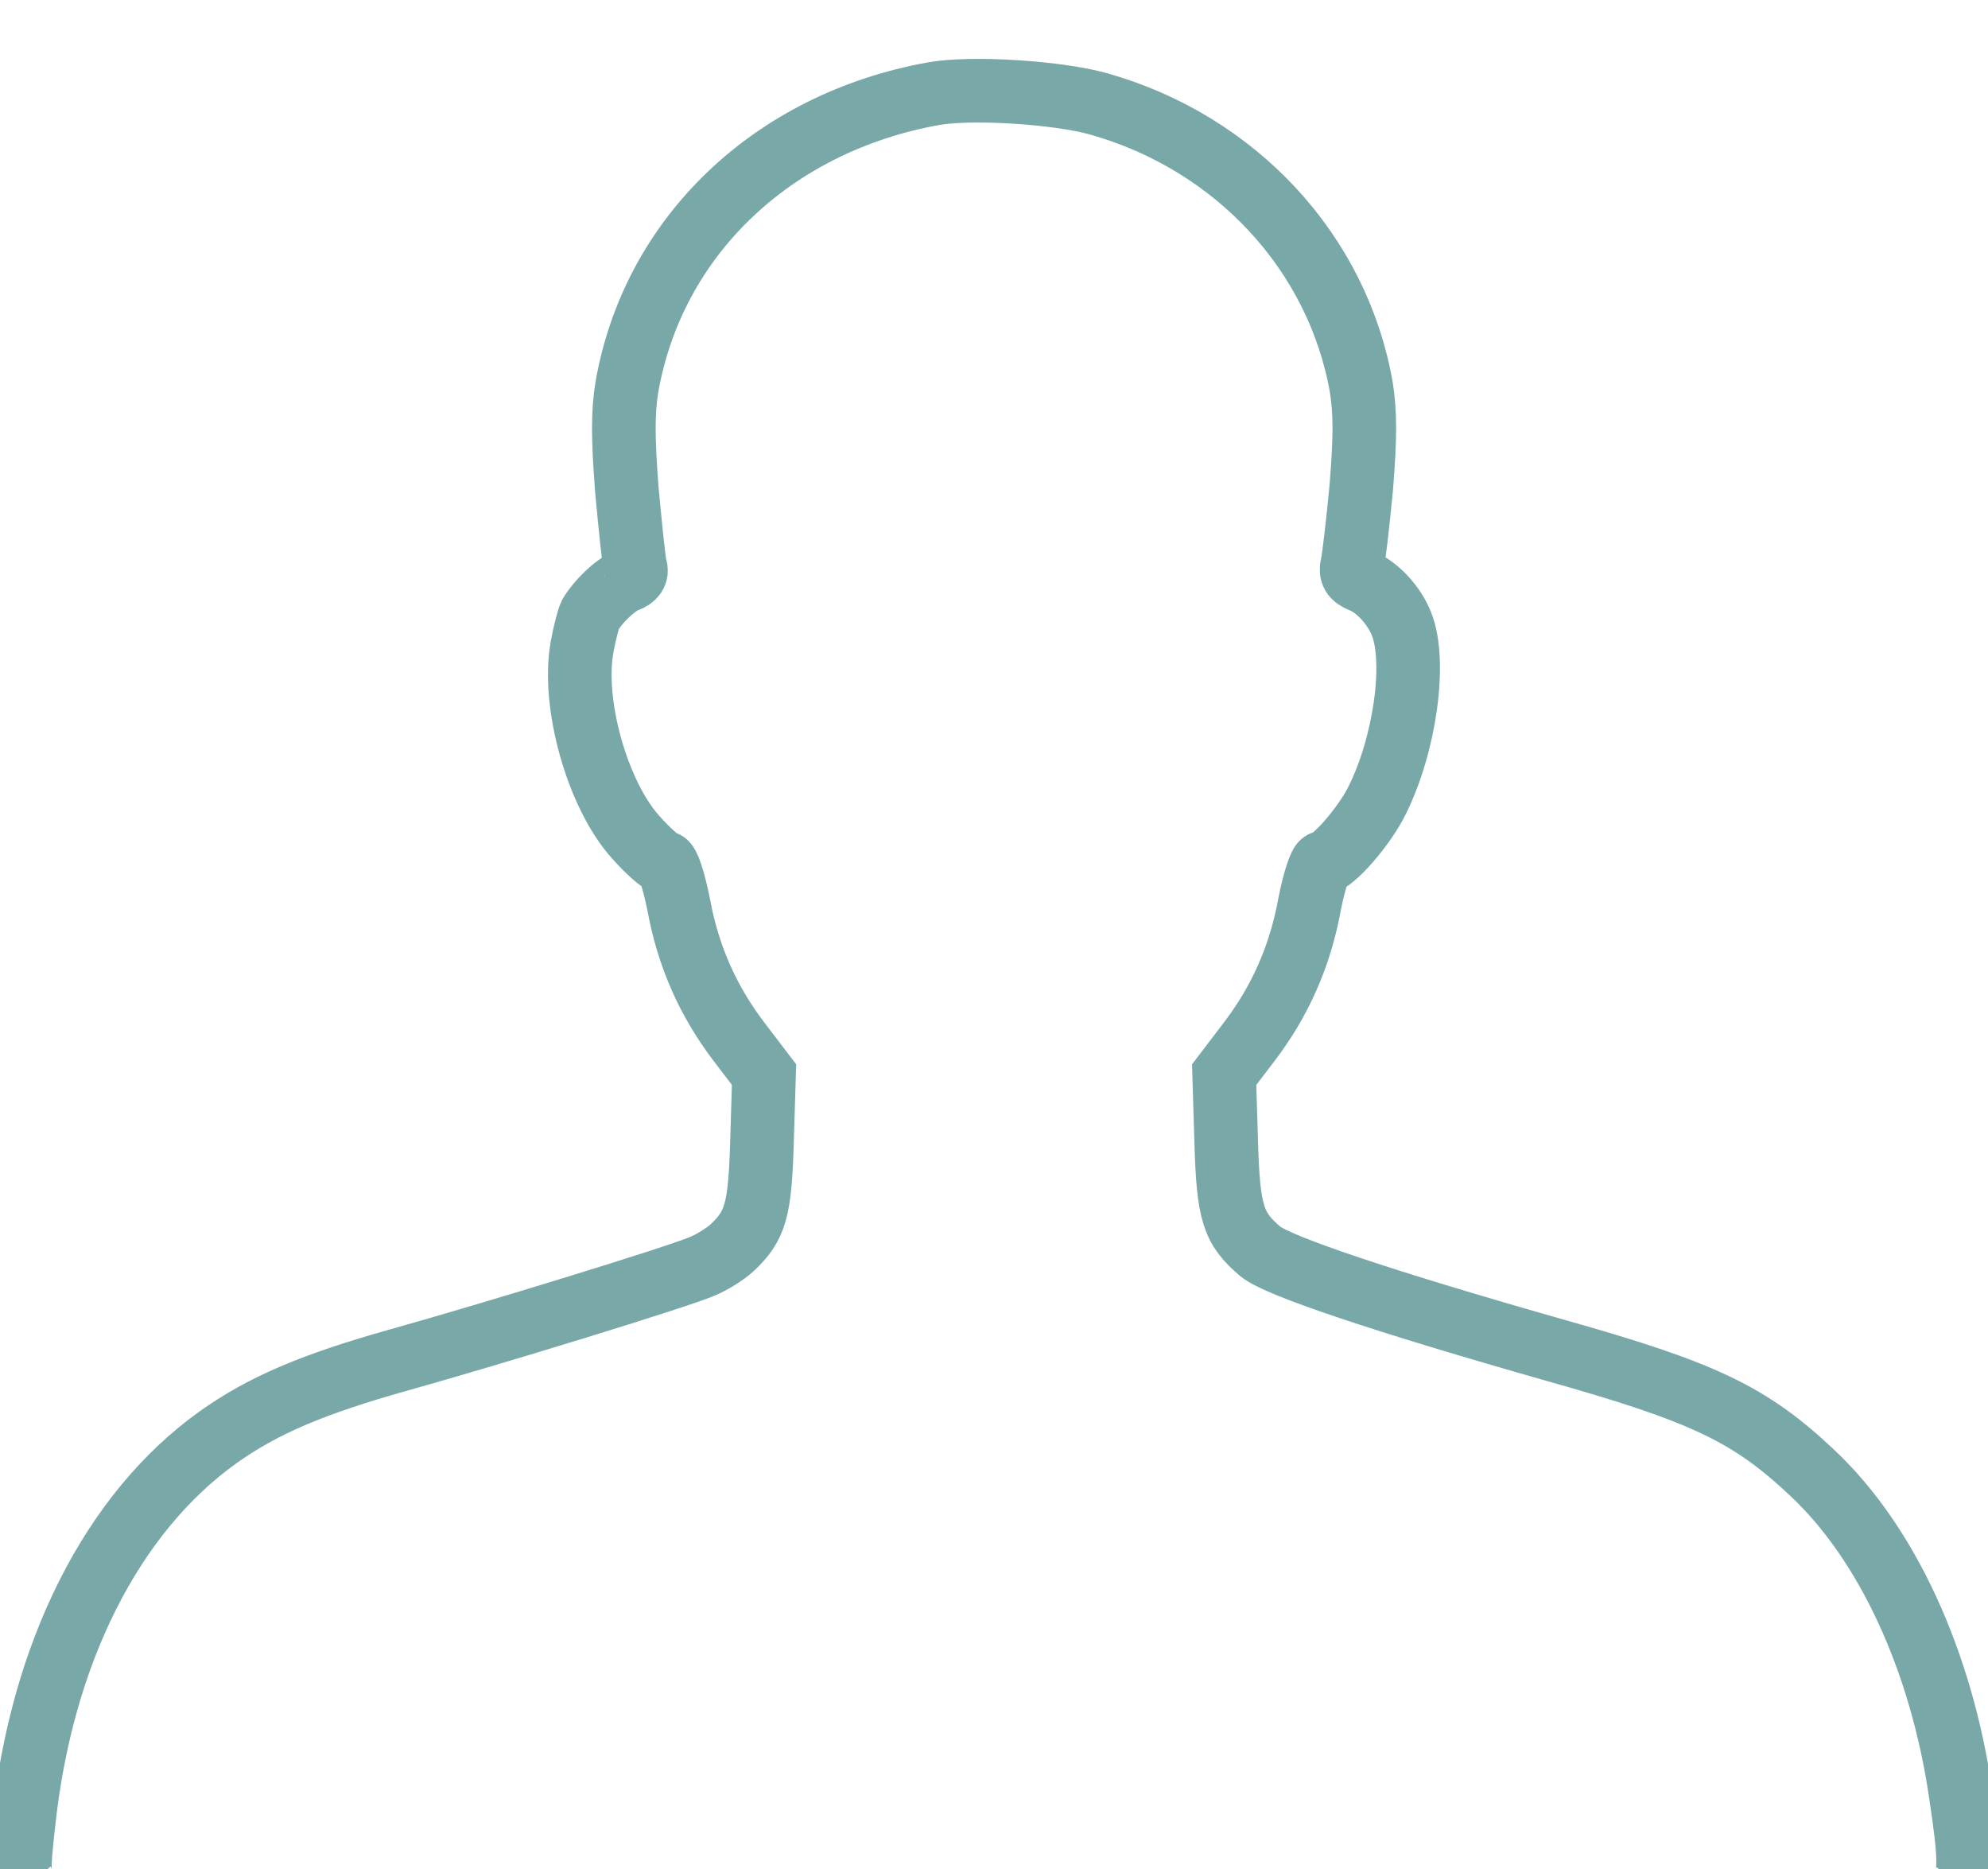
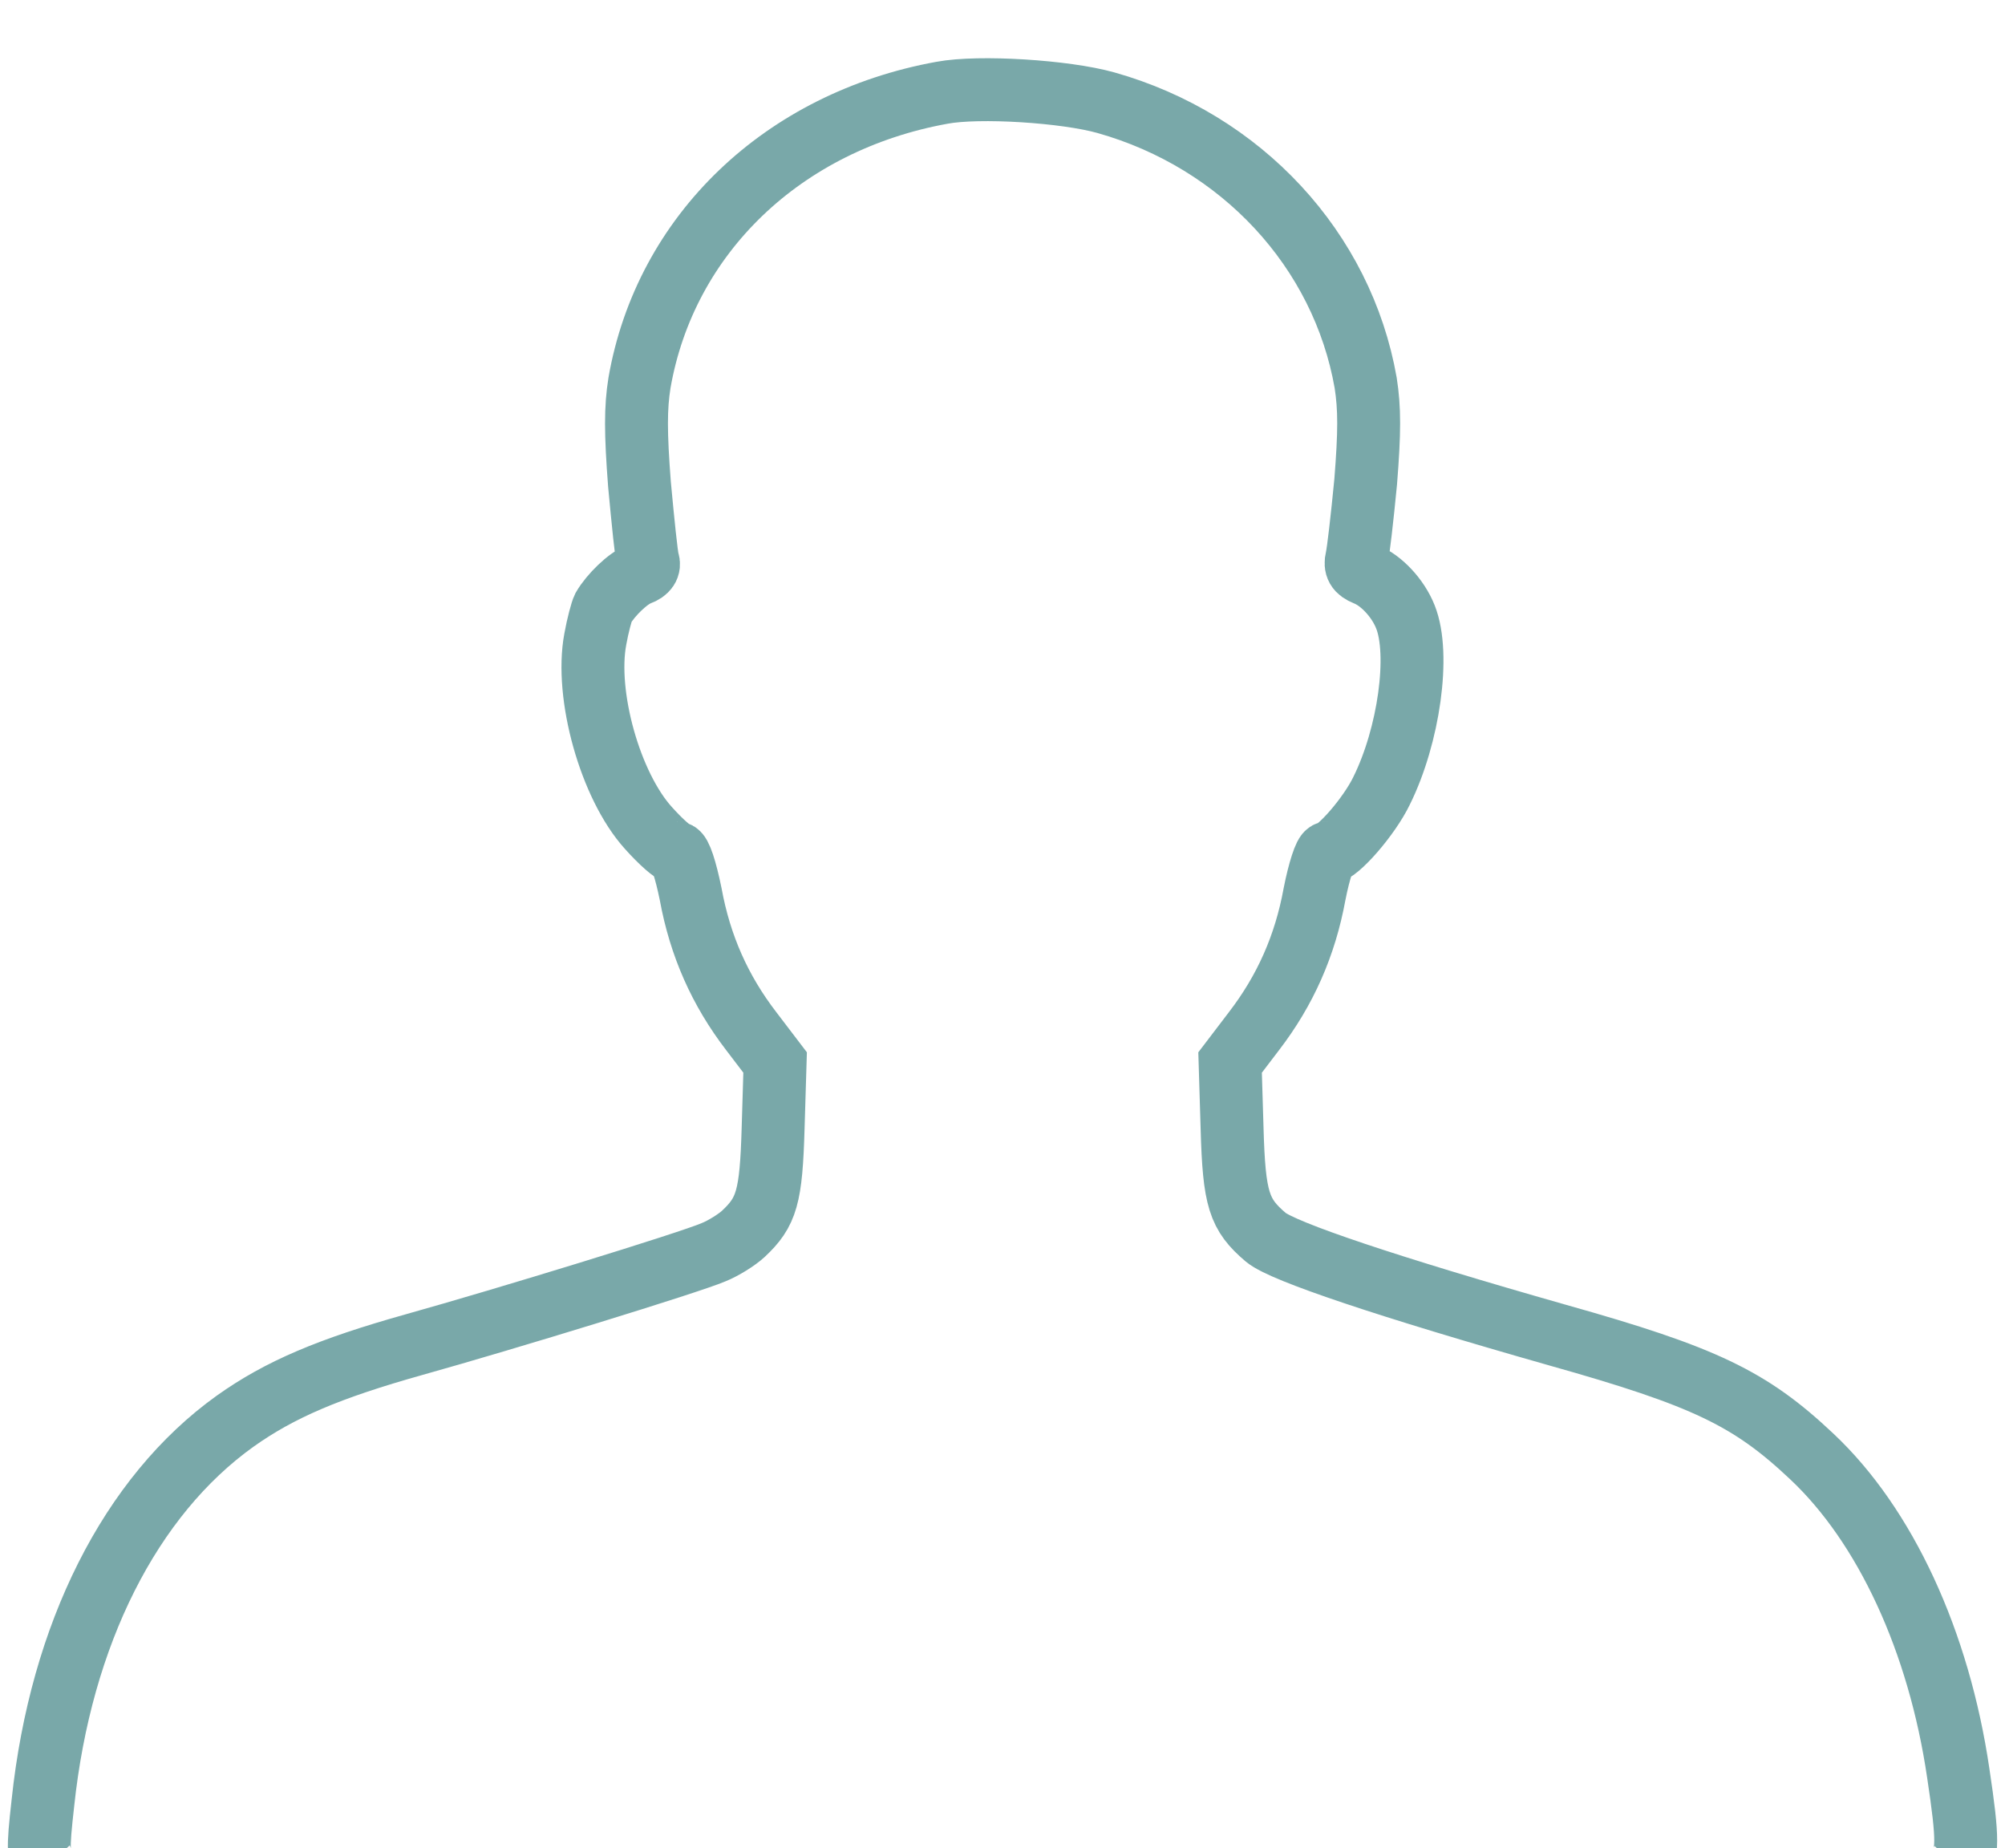
- <svg xmlns="http://www.w3.org/2000/svg" version="1.1" viewBox="0 0 1000 940">
+ <svg xmlns="http://www.w3.org/2000/svg" version="1.1" viewBox="-10 0 1020 940">
  <path d="m 985.99,949.83 c 5.31,-5.81 5.31,-14.15 0.25,-47.76 C 976.38,834.85 949.09,775.97 911.69,740.85 880.35,711.28 857.11,700.16 782.56,679.19 696.39,654.68 642.82,636.74 633.97,629.41 620.32,617.79 617.8,610.21 616.79,573.82 l -1.01,-33.35 12.13,-15.92 c 15.92,-20.72 26.03,-43.46 30.83,-69.74 2.28,-11.62 5.31,-20.97 6.82,-20.97 4.8,0 20.97,-18.45 27.29,-31.59 13.9,-28.05 19.71,-69.49 12.13,-88.45 -3.79,-9.6 -12.38,-18.7 -20.22,-21.73 -4.29,-1.77 -5.56,-3.79 -4.55,-8.09 0.76,-3.03 2.78,-20.47 4.55,-38.92 2.02,-25.27 2.02,-37.4 0,-50.29 C 672.89,127.04 621.59,71.7 552.6,52.24 531.88,46.43 488.16,43.65 469.21,47.19 388.35,61.85 328.46,119.21 315.32,194.77 c -2.02,12.63 -2.02,25.27 0,51.55 1.77,18.95 3.54,36.64 4.3,38.92 1.01,3.03 -0.51,5.31 -4.55,6.82 -5.56,2.02 -14.4,10.61 -18.19,17.18 -0.76,1.51 -2.78,8.84 -4.04,15.92 -5.31,28.3 7.58,74.55 27.04,96.03 6.32,7.08 12.64,12.64 14.4,12.64 1.77,0 4.55,8.59 7.08,20.97 4.8,26.28 14.91,49.02 30.83,69.74 l 12.13,15.92 -1.01,33.35 c -1.01,35.13 -3.28,42.71 -15.16,53.83 -3.28,3.03 -10.11,7.33 -15.16,9.35 -12.38,5.31 -105.38,33.86 -152.38,47 -43.21,12.13 -68.23,22.74 -90.97,38.91 -53.32,38.16 -88.7,108.41 -97.8,194.08 -2.8,25.02 -2.54,27.55 1.75,32.35" style="fill:none;stroke:#79a8a9;stroke-width:32" />
</svg>
